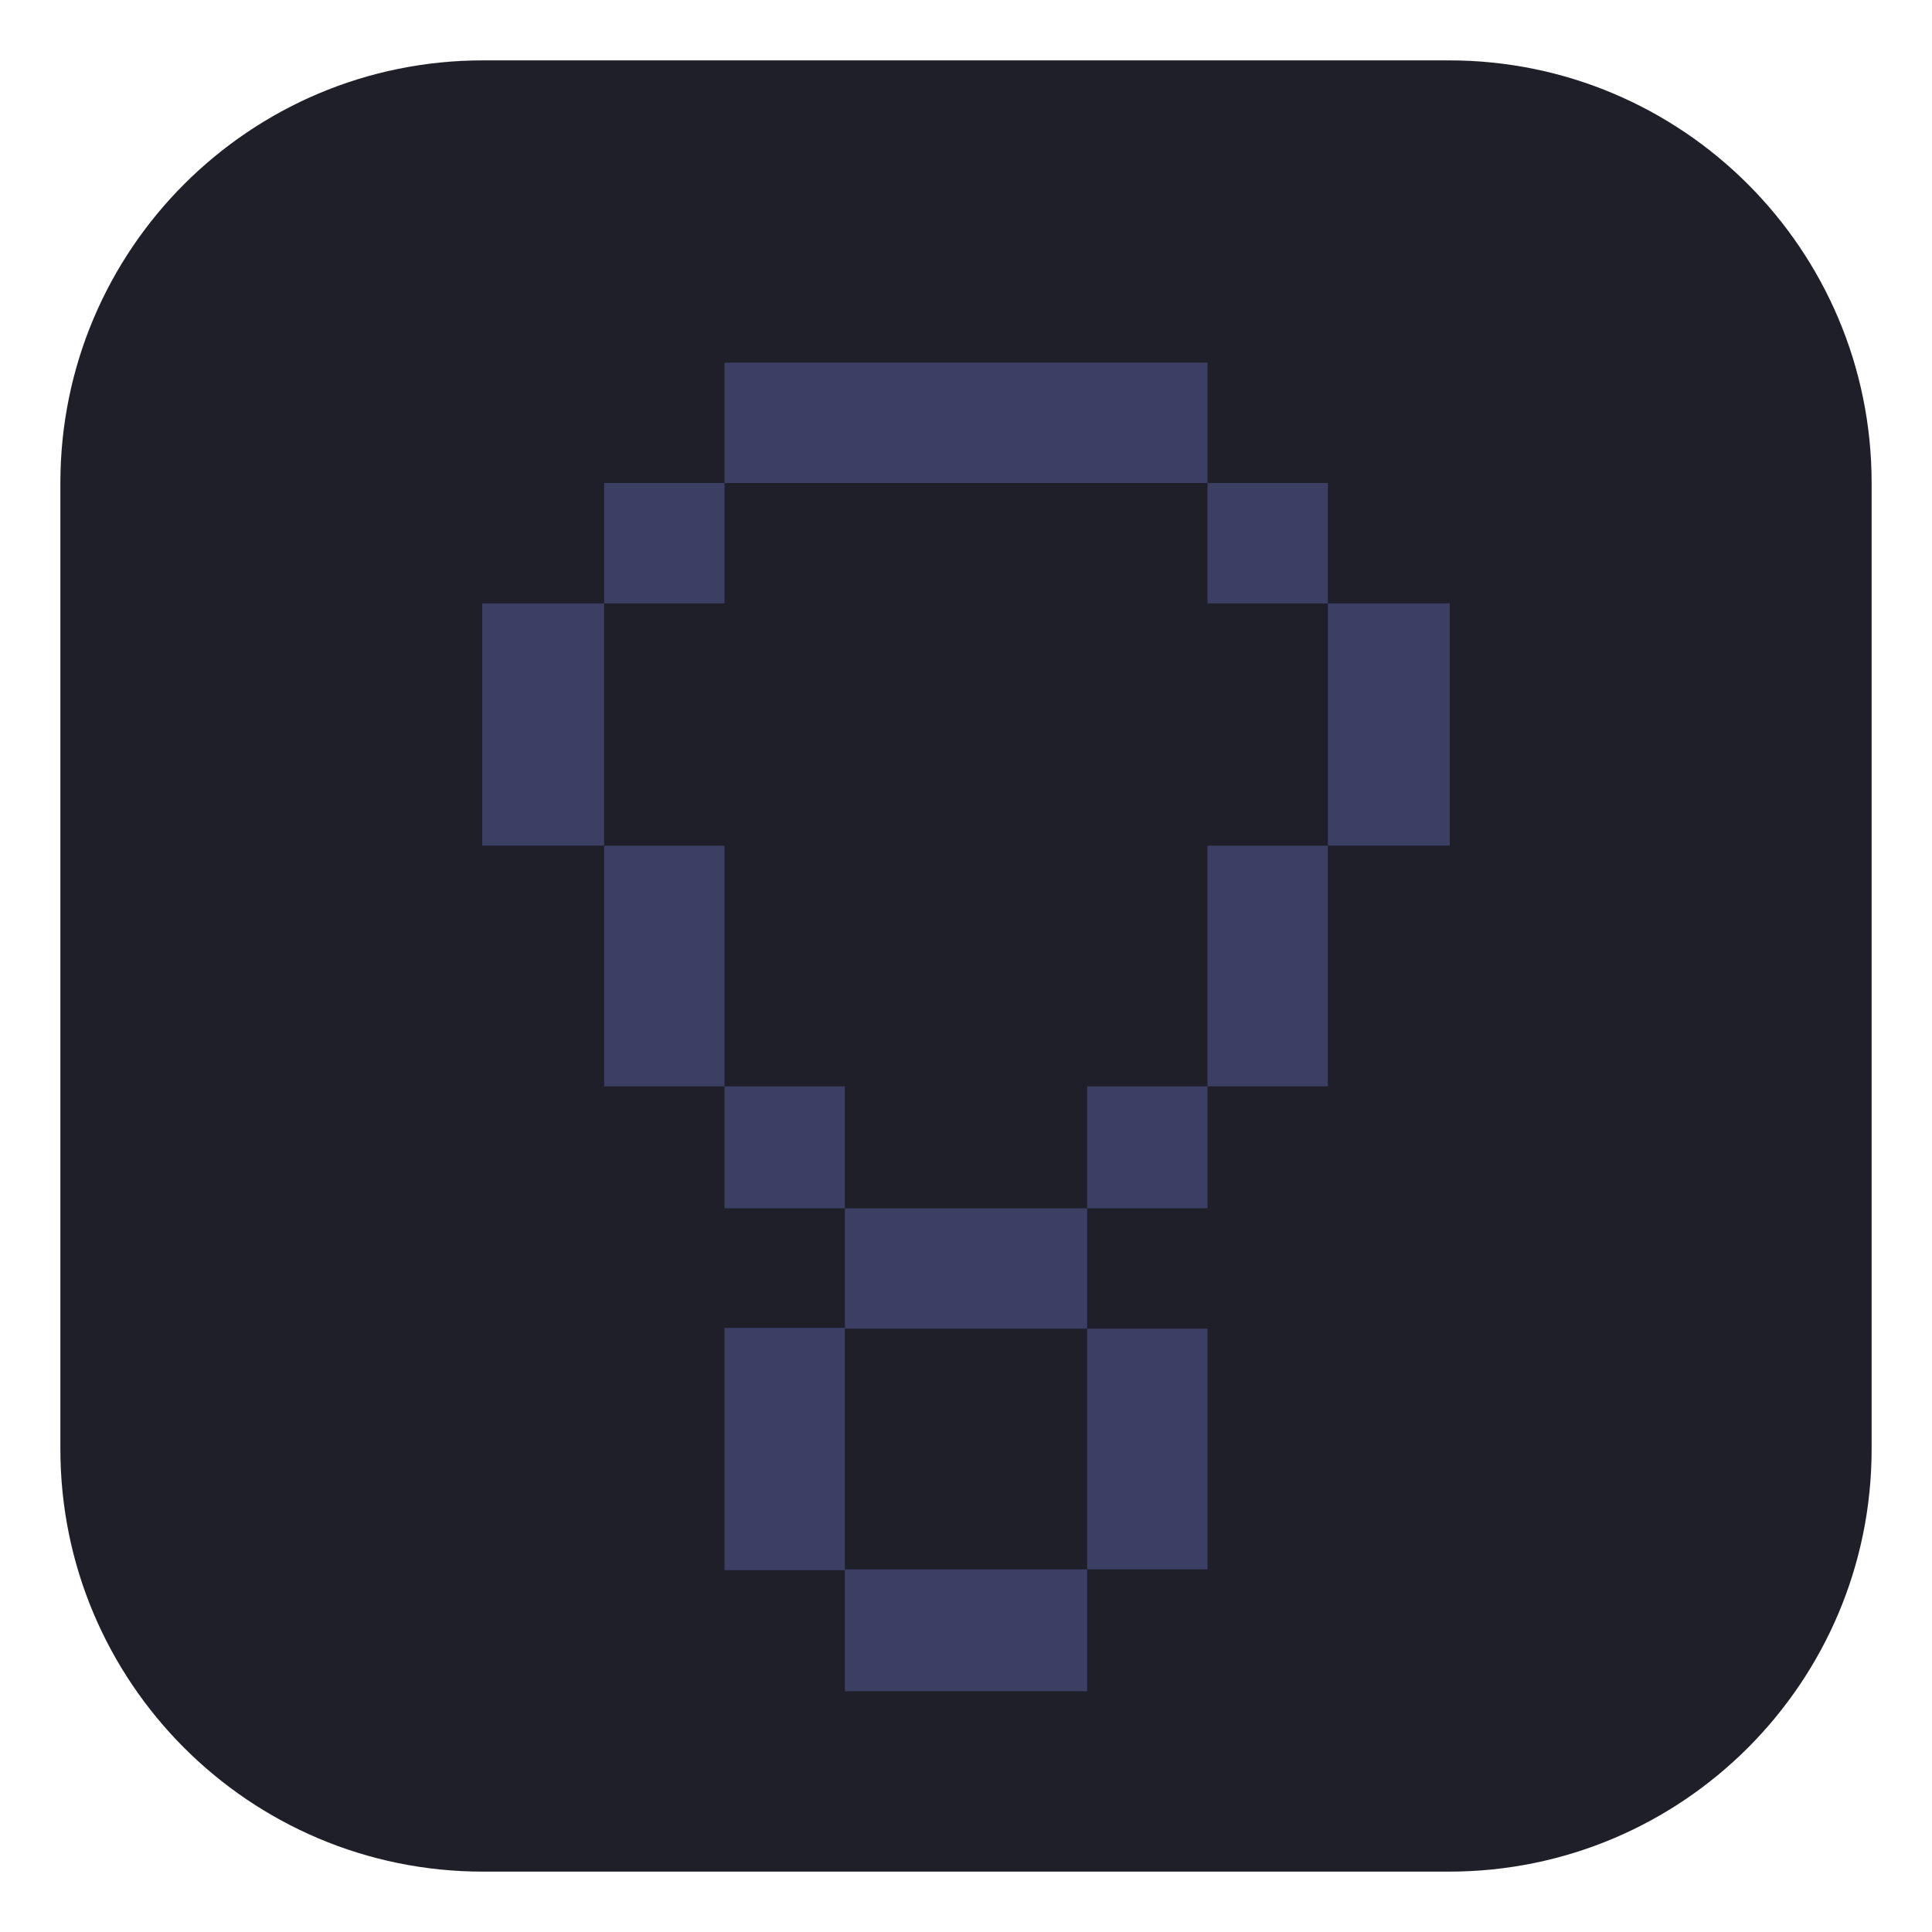
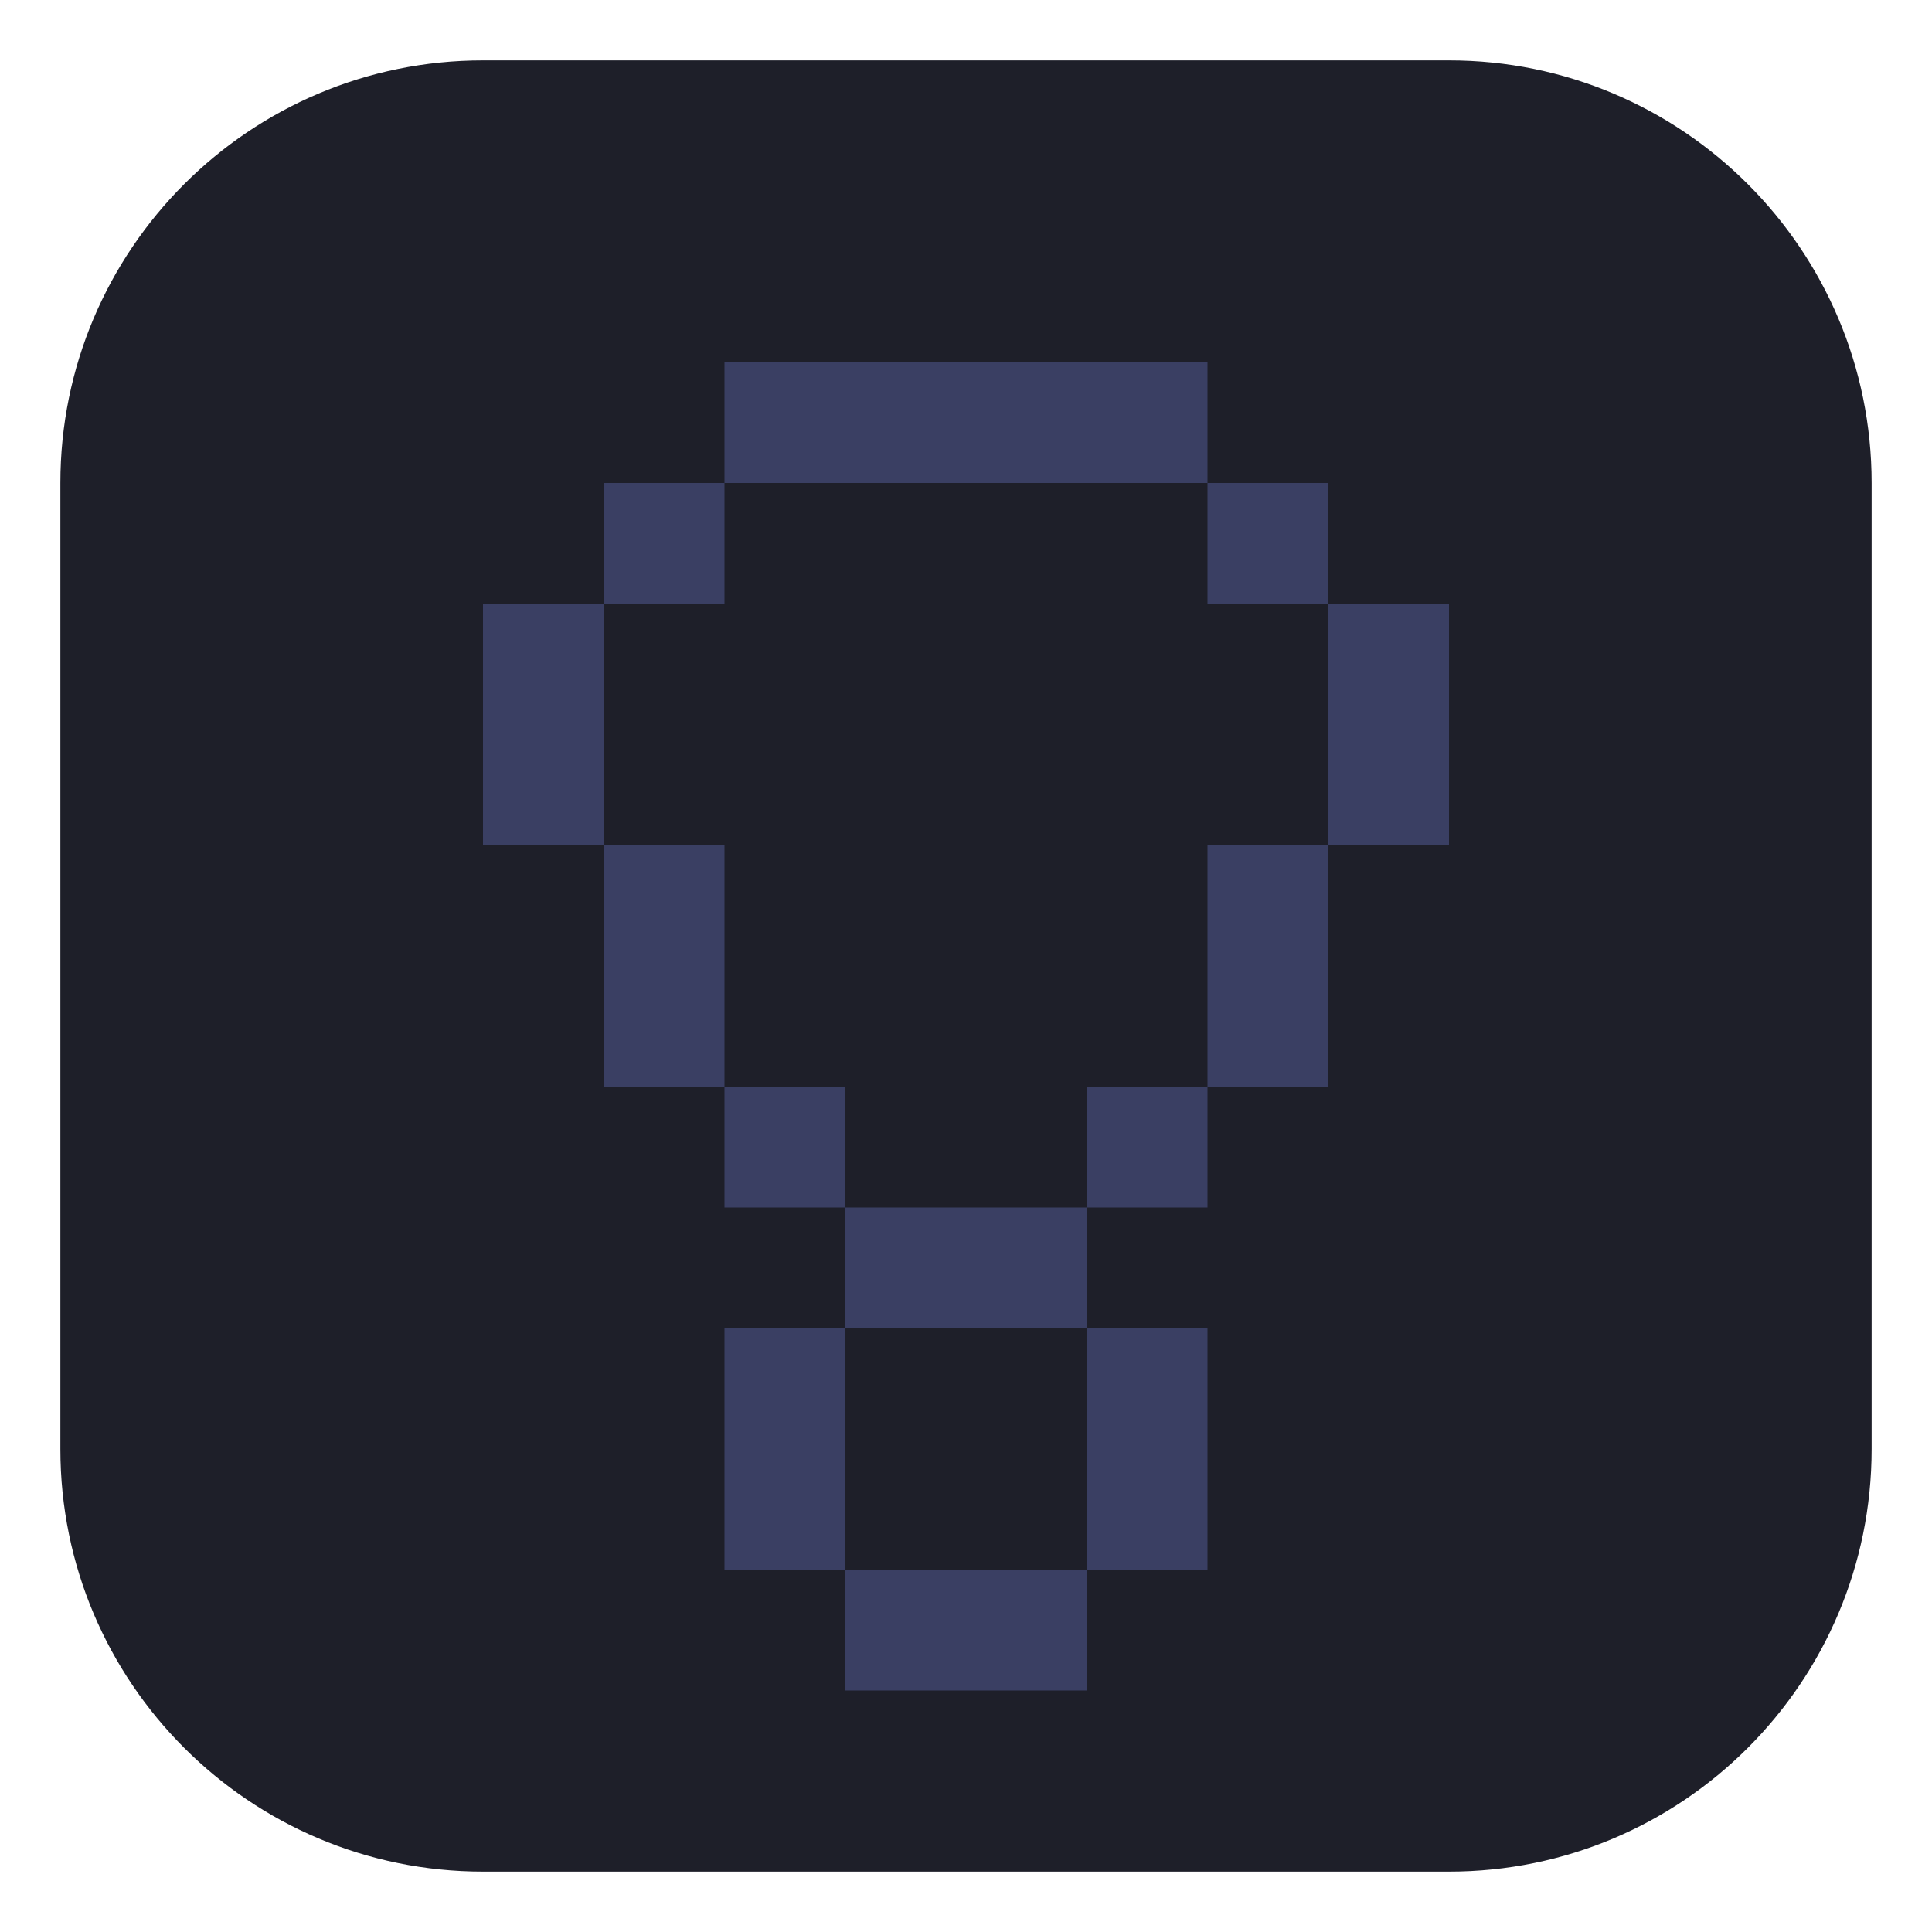
<svg xmlns="http://www.w3.org/2000/svg" version="1.1" id="svg2" width="64" height="64" xml:space="preserve">
  <defs id="defs6" />
  <rect style="display:inline;fill:#1e1f29;fill-rule:evenodd;stroke-width:2;stroke-linecap:square;stroke-linejoin:round;stroke-miterlimit:0" id="rect50" width="60" height="60" x="2" y="2" rx="14" ry="14" />
  <g id="g14">
-     <path style="fill:#3a3f63;stroke-width:0.104;stroke-linecap:square;stroke-linejoin:round;stroke-miterlimit:0" d="m 15.974,19.987 h 4.039 v 8.026 H 15.974 Z" id="path1" />
-     <path style="fill:#3a3f63;stroke-width:0.104;stroke-linecap:square;stroke-linejoin:round;stroke-miterlimit:0" d="M 20.013,16 H 24 v 3.987 h -3.987 z" id="path2" />
-     <path style="fill:#3a3f63;stroke-width:0.104;stroke-linecap:square;stroke-linejoin:round;stroke-miterlimit:0" d="M 24,12.013 H 40 V 16 H 24 Z" id="path3" />
-     <path style="fill:#3a3f63;stroke-width:0.104;stroke-linecap:square;stroke-linejoin:round;stroke-miterlimit:0" d="m 40,16 h 3.987 v 3.987 H 40 Z" id="path4" />
-     <path style="fill:#3a3f63;stroke-width:0.104;stroke-linecap:square;stroke-linejoin:round;stroke-miterlimit:0" d="m 43.987,19.987 h 4.039 v 8.026 h -4.039 z" id="path5" />
-     <path style="fill:#3a3f63;stroke-width:0.104;stroke-linecap:square;stroke-linejoin:round;stroke-miterlimit:0" d="m 40,28.013 h 3.987 v 7.974 H 40 Z" id="path6" />
-     <path style="fill:#3a3f63;stroke-width:0.104;stroke-linecap:square;stroke-linejoin:round;stroke-miterlimit:0" d="M 20.013,28.013 H 24 v 7.974 h -3.987 z" id="path7" />
-     <path style="fill:#3a3f63;stroke-width:0.104;stroke-linecap:square;stroke-linejoin:round;stroke-miterlimit:0" d="m 24,35.987 h 3.987 V 40.026 H 24 Z" id="path8" />
-     <path style="fill:#3a3f63;stroke-width:0.104;stroke-linecap:square;stroke-linejoin:round;stroke-miterlimit:0" d="m 27.987,40.026 h 8.026 v 3.987 h -8.026 z" id="path9" />
-     <path style="fill:#3a3f63;stroke-width:0.104;stroke-linecap:square;stroke-linejoin:round;stroke-miterlimit:0" d="M 36.013,35.987 H 40 v 4.039 h -3.987 z" id="path10" />
-     <path style="fill:#3a3f63;stroke-width:0.104;stroke-linecap:square;stroke-linejoin:round;stroke-miterlimit:0" d="M 36.013,44.013 H 40 v 7.974 h -3.987 z" id="path11" />
-     <path style="fill:#3a3f63;stroke-width:0.104;stroke-linecap:square;stroke-linejoin:round;stroke-miterlimit:0" d="m 24,43.987 h 3.987 v 8.026 H 24 Z" id="path13" />
-     <path style="fill:#3a3f63;stroke-width:0.104;stroke-linecap:square;stroke-linejoin:round;stroke-miterlimit:0" d="m 27.987,51.987 h 8.026 v 4.039 h -8.026 z" id="path14" />
+     <path style="fill:#3a3f63;stroke-width:0.104;stroke-linecap:square;stroke-linejoin:round;stroke-miterlimit:0" d="m 16,20 h 4 v 8 H 16 Z" id="path1" />
+     <path style="fill:#3a3f63;stroke-width:0.104;stroke-linecap:square;stroke-linejoin:round;stroke-miterlimit:0" d="M 20,16 H 24 v 4 h -4 z" id="path2" />
+     <path style="fill:#3a3f63;stroke-width:0.104;stroke-linecap:square;stroke-linejoin:round;stroke-miterlimit:0" d="M 24,12 H 40 V 16 H 24 Z" id="path3" />
+     <path style="fill:#3a3f63;stroke-width:0.104;stroke-linecap:square;stroke-linejoin:round;stroke-miterlimit:0" d="m 40,16 h 4 v 4 H 40 Z" id="path4" />
+     <path style="fill:#3a3f63;stroke-width:0.104;stroke-linecap:square;stroke-linejoin:round;stroke-miterlimit:0" d="m 44,20 h 4 v 8 h -4 z" id="path5" />
+     <path style="fill:#3a3f63;stroke-width:0.104;stroke-linecap:square;stroke-linejoin:round;stroke-miterlimit:0" d="m 40,28 h 4 v 8 H 40 Z" id="path6" />
+     <path style="fill:#3a3f63;stroke-width:0.104;stroke-linecap:square;stroke-linejoin:round;stroke-miterlimit:0" d="M 20,28 H 24 v 8 h -4 z" id="path7" />
+     <path style="fill:#3a3f63;stroke-width:0.104;stroke-linecap:square;stroke-linejoin:round;stroke-miterlimit:0" d="m 24,36 h 4 V 40 H 24 Z" id="path8" />
+     <path style="fill:#3a3f63;stroke-width:0.104;stroke-linecap:square;stroke-linejoin:round;stroke-miterlimit:0" d="m 28,40 h 8 v 4 h -8 z" id="path9" />
+     <path style="fill:#3a3f63;stroke-width:0.104;stroke-linecap:square;stroke-linejoin:round;stroke-miterlimit:0" d="M 36,36 H 40 v 4 h -4 z" id="path10" />
+     <path style="fill:#3a3f63;stroke-width:0.104;stroke-linecap:square;stroke-linejoin:round;stroke-miterlimit:0" d="M 36,44 H 40 v 8 h -4 z" id="path11" />
+     <path style="fill:#3a3f63;stroke-width:0.104;stroke-linecap:square;stroke-linejoin:round;stroke-miterlimit:0" d="m 24,44 h 4 v 8 H 24 Z" id="path13" />
+     <path style="fill:#3a3f63;stroke-width:0.104;stroke-linecap:square;stroke-linejoin:round;stroke-miterlimit:0" d="m 28,52 h 8 v 4 h -8 z" id="path14" />
  </g>
</svg>
